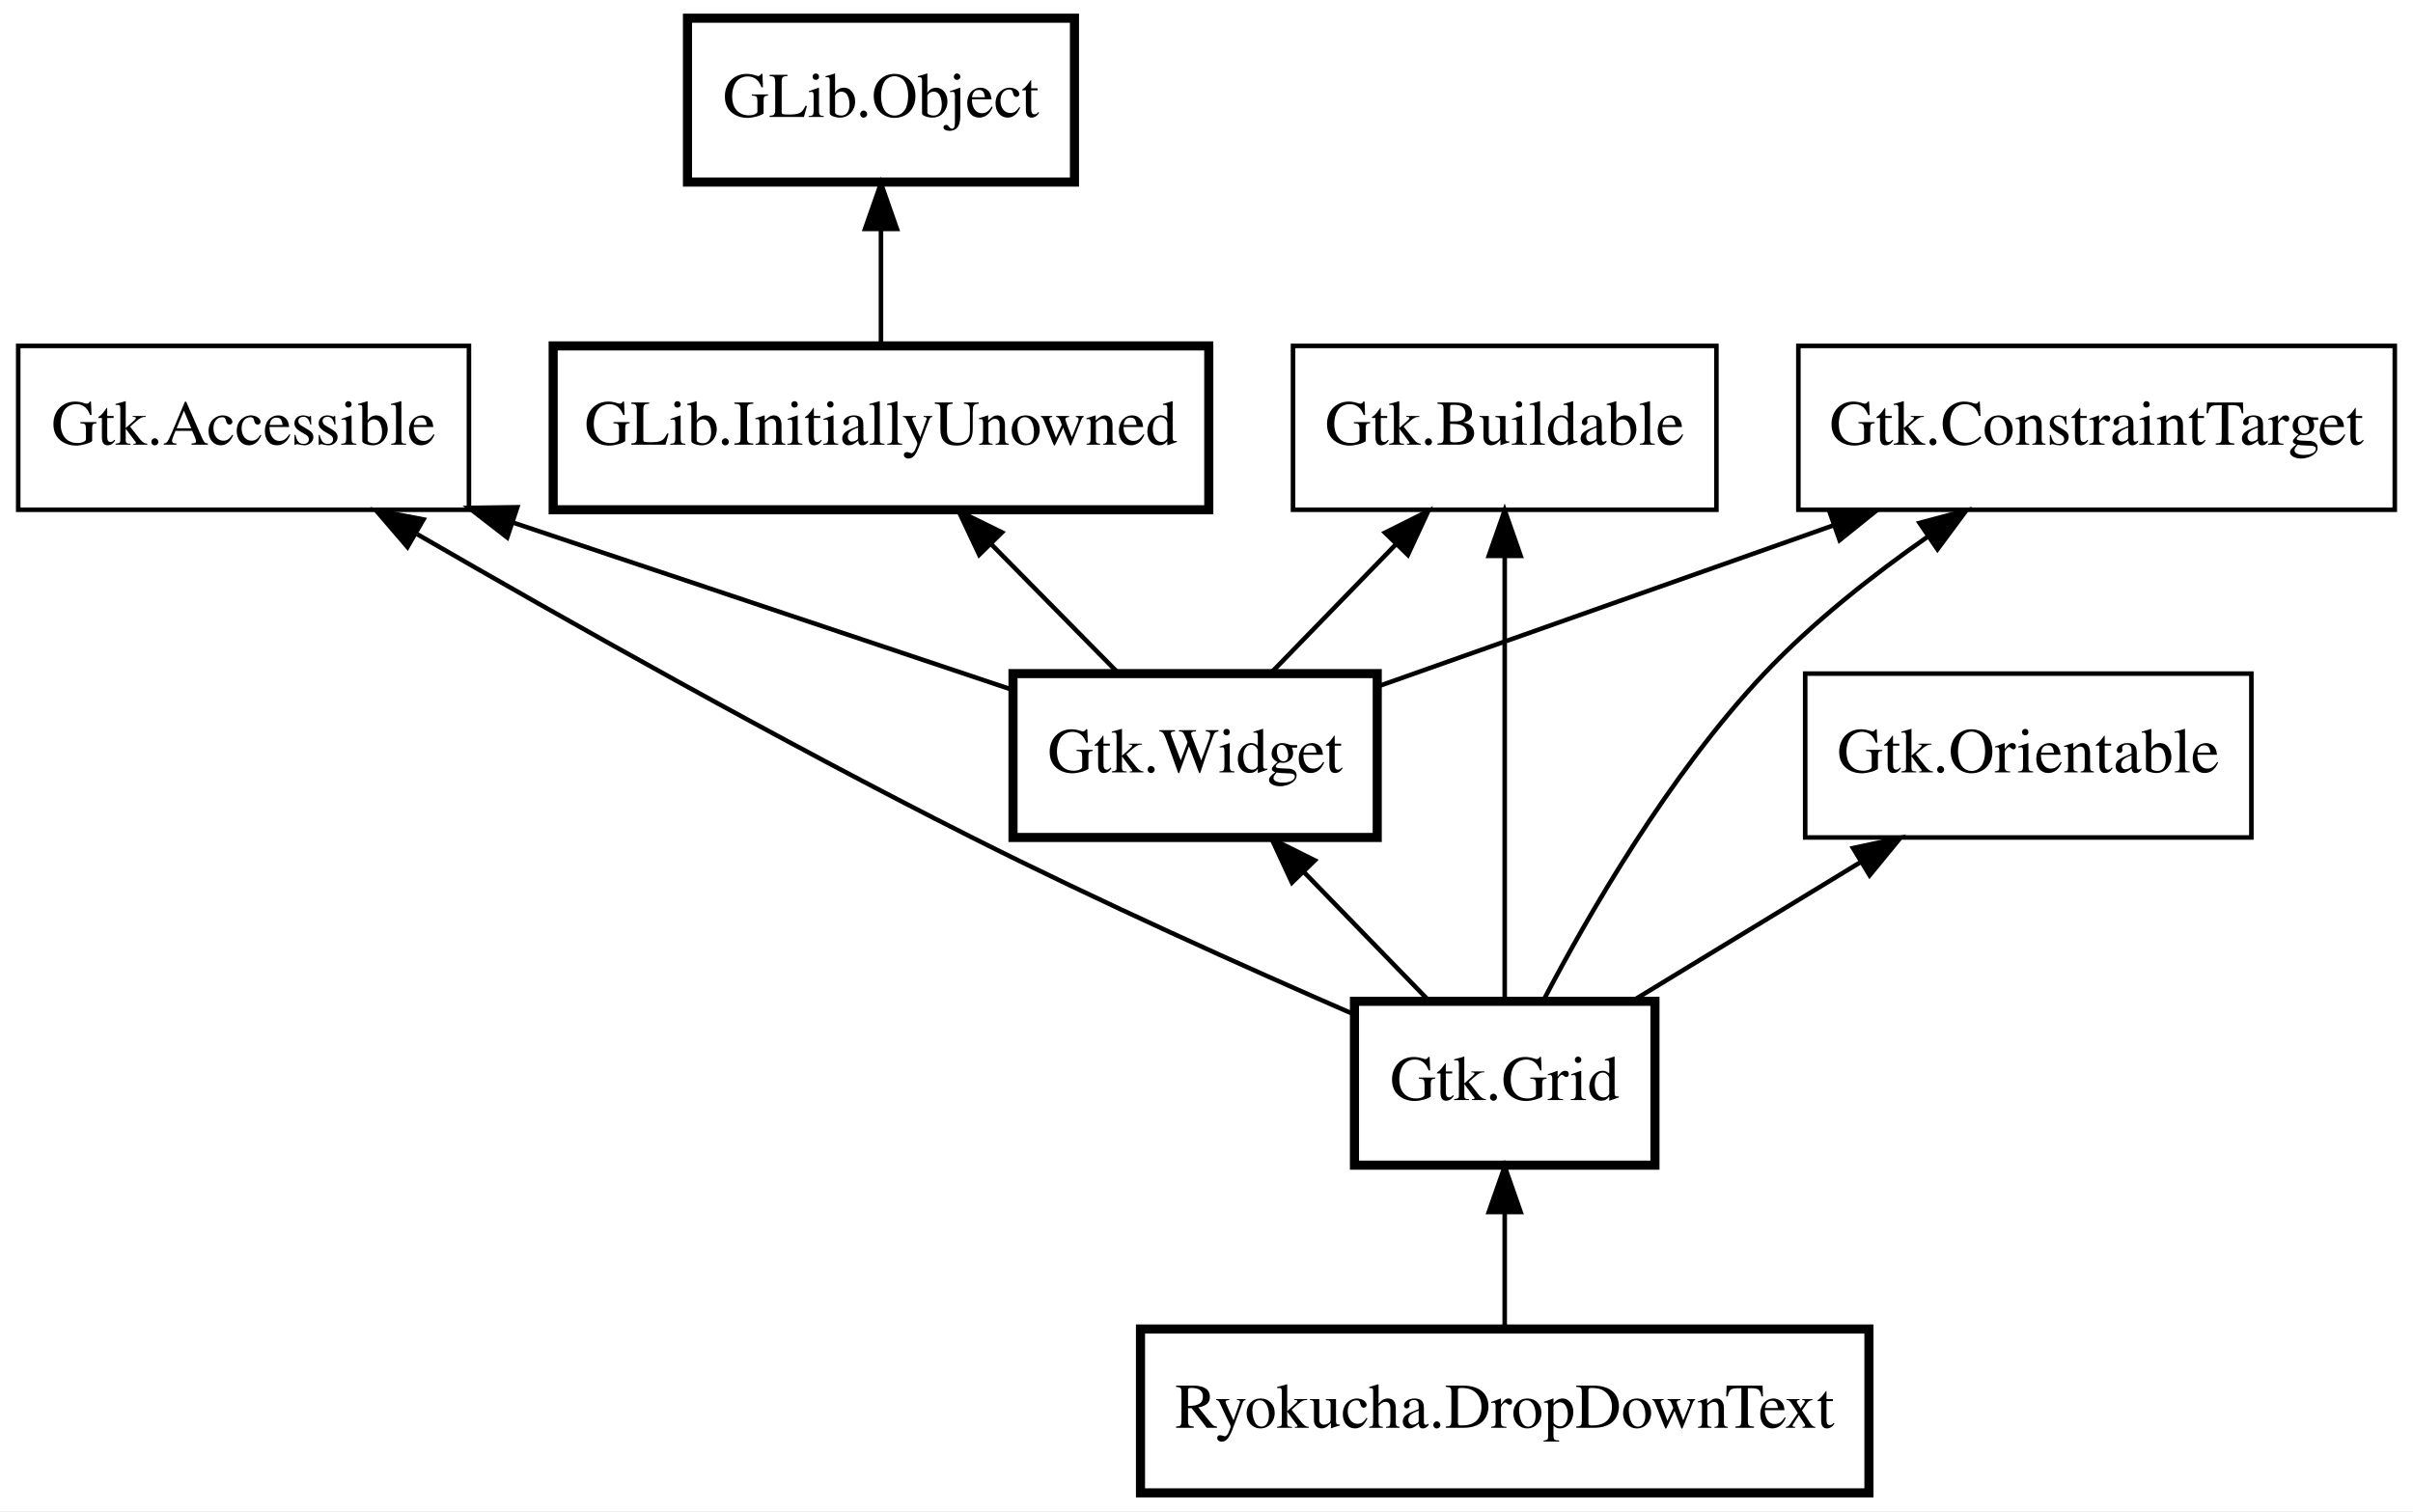
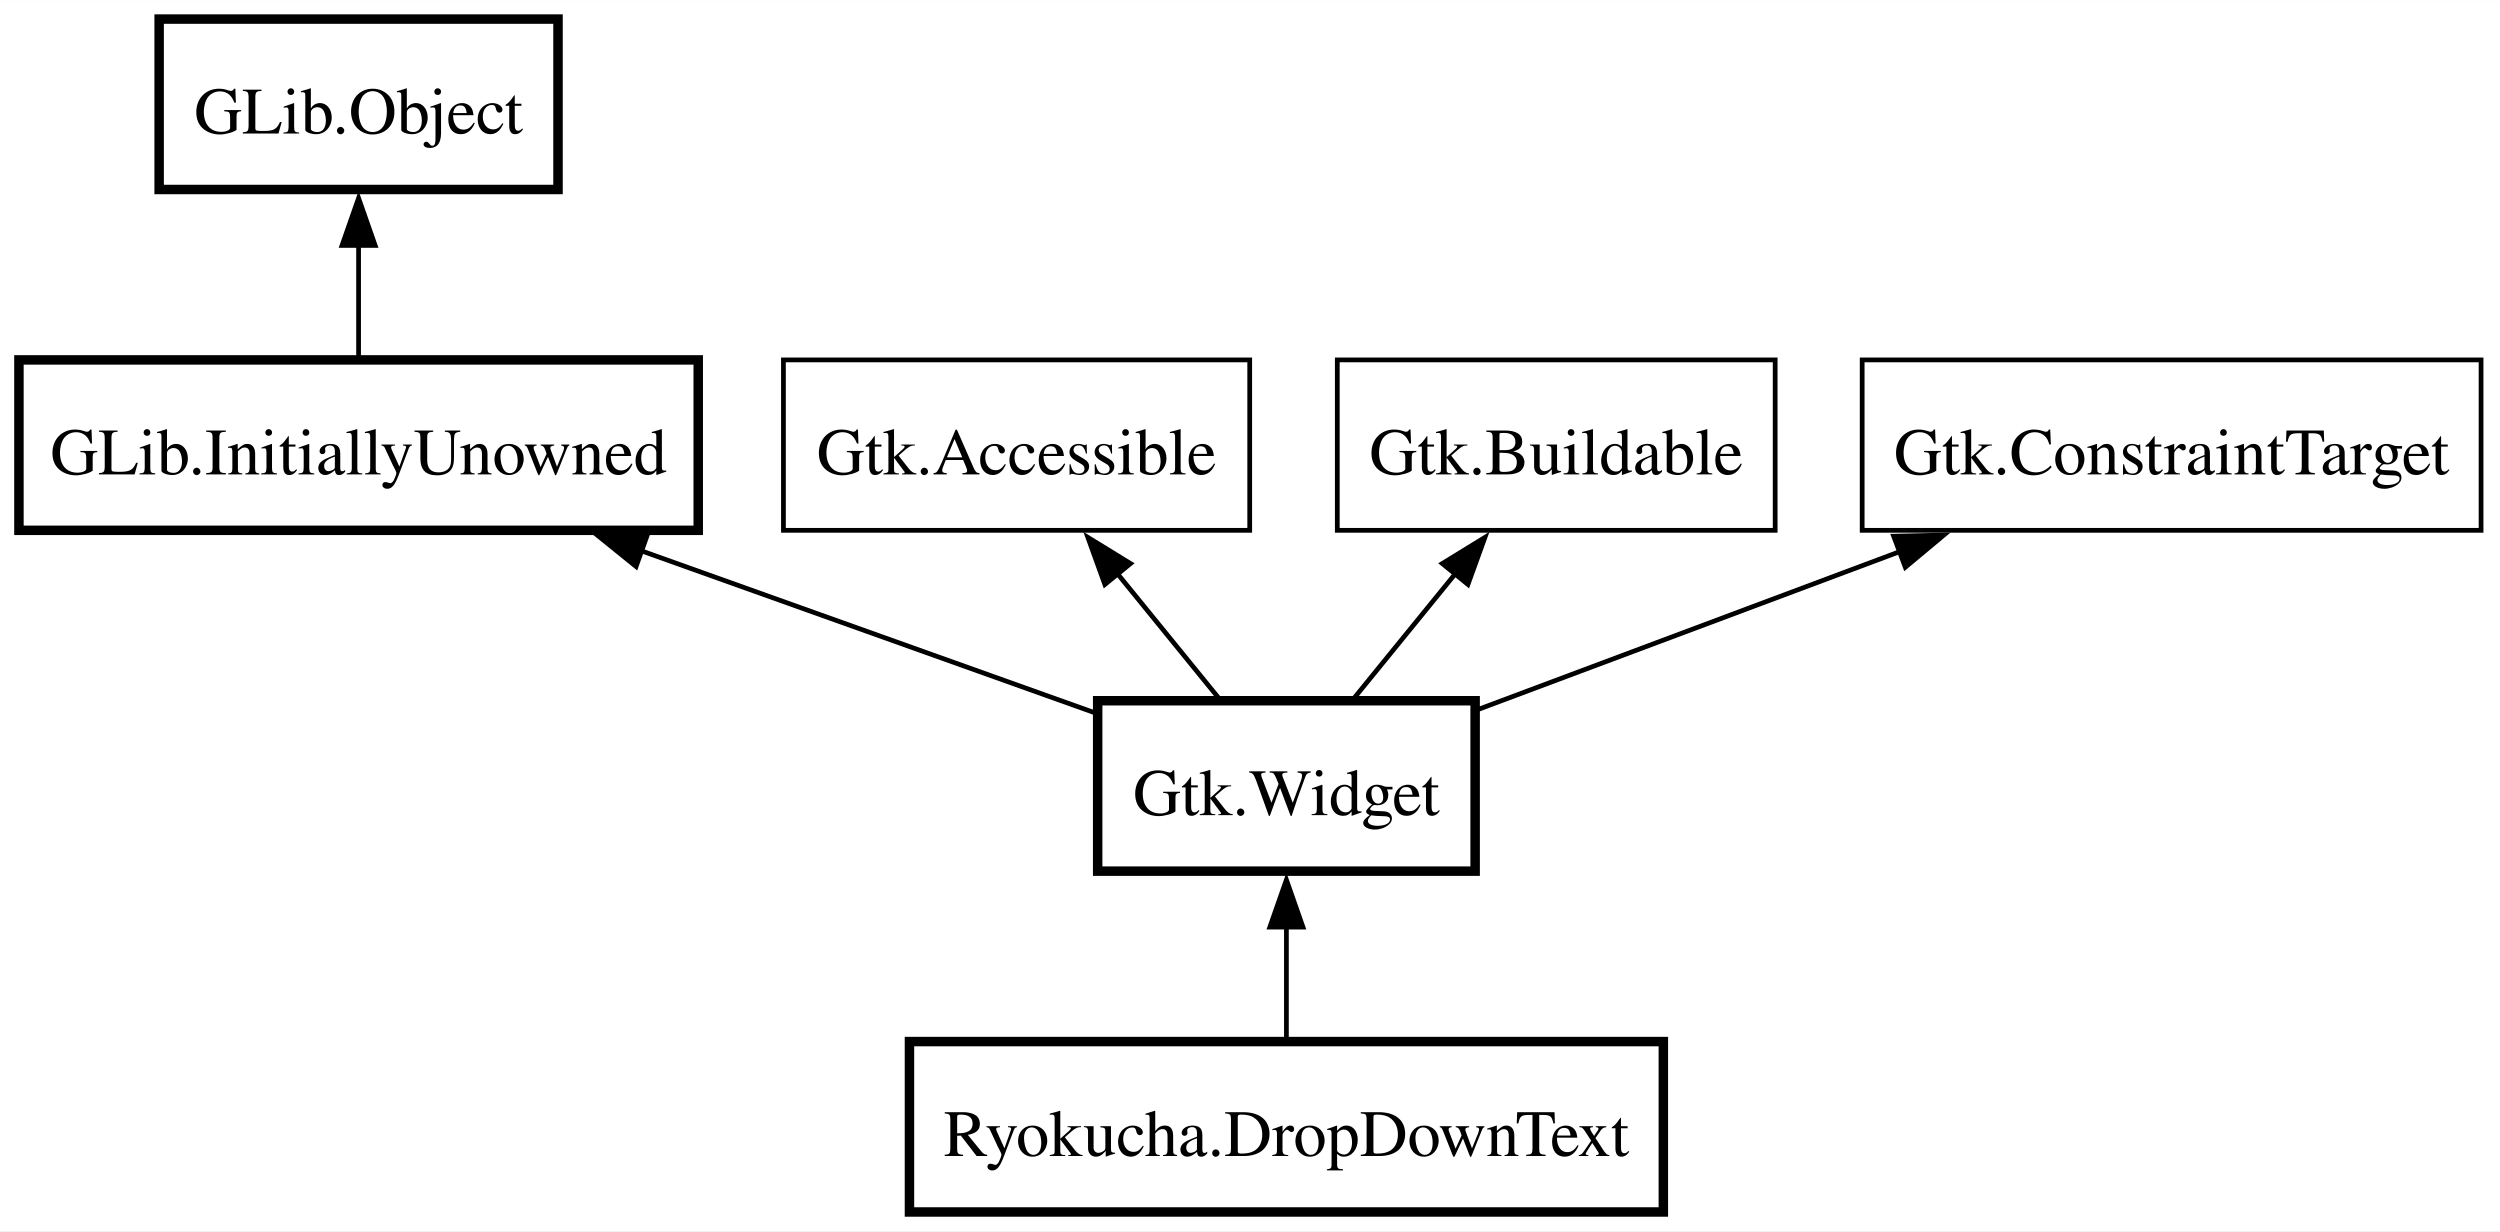
- <svg xmlns="http://www.w3.org/2000/svg" xmlns:xlink="http://www.w3.org/1999/xlink" width="530pt" height="332pt" viewBox="0.00 0.00 530.00 332.00">
-   <g id="graph0" class="graph" transform="scale(1 1) rotate(0) translate(4 328)">
-     <polygon fill="white" stroke="transparent" points="-4,4 -4,-328 526,-328 526,4 -4,4" />
+ <svg xmlns="http://www.w3.org/2000/svg" xmlns:xlink="http://www.w3.org/1999/xlink" width="528pt" height="260pt" viewBox="0.00 0.00 528.12 260.00">
+   <g id="graph0" class="graph" transform="scale(1 1) rotate(0) translate(4 256)">
+     <polygon fill="white" stroke="none" points="-4,4 -4,-256 524.12,-256 524.12,4 -4,4" />
    <g id="node1" class="node">
      <g id="a_node1">
        <a xlink:href="Ryokucha.DropDownText.html" xlink:title="Ryokucha.DropDownText">
-           <polygon fill="none" stroke="black" stroke-width="2" points="406.5,-36 246.5,-36 246.5,0 406.5,0 406.5,-36" />
-           <text text-anchor="middle" x="326.5" y="-14.3" font-family="Times" font-size="14.00">Ryokucha.DropDownText</text>
+           <polygon fill="none" stroke="black" stroke-width="2" points="347.38,-36 188.12,-36 188.12,0 347.38,0 347.38,-36" />
+           <text text-anchor="middle" x="267.75" y="-11.82" font-family="Times" font-size="14.00">Ryokucha.DropDownText</text>
        </a>
      </g>
    </g>
    <g id="node2" class="node">
-       <polygon fill="none" stroke="black" stroke-width="2" points="359.5,-108 293.5,-108 293.5,-72 359.5,-72 359.5,-108" />
-       <text text-anchor="middle" x="326.5" y="-86.3" font-family="Times" font-size="14.00">Gtk.Grid</text>
+       <polygon fill="none" stroke="black" stroke-width="2" points="307.62,-108 227.88,-108 227.88,-72 307.62,-72 307.62,-108" />
+       <text text-anchor="middle" x="267.75" y="-83.83" font-family="Times" font-size="14.00">Gtk.Widget</text>
    </g>
    <g id="edge1" class="edge">
-       <path fill="none" stroke="black" d="M326.5,-61.67C326.5,-53.05 326.5,-43.79 326.5,-36.1" />
-       <polygon fill="black" stroke="black" points="323,-61.7 326.5,-71.7 330,-61.7 323,-61.7" />
+       <path fill="none" stroke="black" d="M267.75,-60.24C267.75,-52.04 267.75,-43.37 267.75,-36.1" />
+       <polygon fill="black" stroke="black" points="264.25,-60.18 267.75,-70.18 271.25,-60.18 264.25,-60.18" />
    </g>
    <g id="node3" class="node">
-       <polygon fill="none" stroke="black" stroke-width="2" points="298.5,-180 218.5,-180 218.5,-144 298.5,-144 298.5,-180" />
-       <text text-anchor="middle" x="258.5" y="-158.3" font-family="Times" font-size="14.00">Gtk.Widget</text>
+       <polygon fill="none" stroke="black" stroke-width="2" points="143.5,-180 0,-180 0,-144 143.5,-144 143.5,-180" />
+       <text text-anchor="middle" x="71.75" y="-155.82" font-family="Times" font-size="14.00">GLib.InitiallyUnowned</text>
    </g>
    <g id="edge2" class="edge">
-       <path fill="none" stroke="black" d="M282.32,-136.48C291.42,-127.11 301.6,-116.64 309.88,-108.1" />
-       <polygon fill="black" stroke="black" points="279.77,-134.09 275.31,-143.7 284.79,-138.96 279.77,-134.09" />
+       <path fill="none" stroke="black" d="M131.45,-139.68C162.63,-128.54 199.95,-115.21 227.65,-105.32" />
+       <polygon fill="black" stroke="black" points="130.37,-136.35 122.13,-143.01 132.72,-142.94 130.37,-136.35" />
    </g>
    <g id="node4" class="node">
-       <polygon fill="none" stroke="black" stroke-width="2" points="261.5,-252 117.5,-252 117.5,-216 261.5,-216 261.5,-252" />
-       <text text-anchor="middle" x="189.5" y="-230.3" font-family="Times" font-size="14.00">GLib.InitiallyUnowned</text>
+       <polygon fill="none" stroke="black" stroke-width="2" points="113.88,-252 29.62,-252 29.62,-216 113.88,-216 113.88,-252" />
+       <text text-anchor="middle" x="71.75" y="-227.82" font-family="Times" font-size="14.00">GLib.Object</text>
    </g>
    <g id="edge3" class="edge">
-       <path fill="none" stroke="black" d="M213.67,-208.48C222.91,-199.11 233.23,-188.64 241.64,-180.1" />
-       <polygon fill="black" stroke="black" points="211.08,-206.12 206.56,-215.7 216.07,-211.03 211.08,-206.12" />
+       <path fill="none" stroke="black" d="M71.75,-204.24C71.75,-196.04 71.75,-187.37 71.75,-180.1" />
+       <polygon fill="black" stroke="black" points="68.25,-204.18 71.75,-214.18 75.25,-204.18 68.25,-204.18" />
    </g>
    <g id="node5" class="node">
-       <polygon fill="none" stroke="black" stroke-width="2" points="232,-324 147,-324 147,-288 232,-288 232,-324" />
-       <text text-anchor="middle" x="189.5" y="-302.3" font-family="Times" font-size="14.00">GLib.Object</text>
+       <polygon fill="none" stroke="black" points="260,-180 161.5,-180 161.5,-144 260,-144 260,-180" />
+       <text text-anchor="middle" x="210.75" y="-155.82" font-family="Times" font-size="14.00">Gtk.Accessible</text>
    </g>
    <g id="edge4" class="edge">
-       <path fill="none" stroke="black" d="M189.5,-277.67C189.5,-269.05 189.5,-259.79 189.5,-252.1" />
-       <polygon fill="black" stroke="black" points="186,-277.7 189.5,-287.7 193,-277.7 186,-277.7" />
+       <path fill="none" stroke="black" d="M232.09,-134.8C239.36,-125.87 247.29,-116.13 253.82,-108.1" />
+       <polygon fill="black" stroke="black" points="229.4,-132.56 225.8,-142.52 234.82,-136.98 229.4,-132.56" />
    </g>
    <g id="node6" class="node">
-       <polygon fill="none" stroke="black" points="99,-252 0,-252 0,-216 99,-216 99,-252" />
-       <text text-anchor="middle" x="49.5" y="-230.3" font-family="Times" font-size="14.00">Gtk.Accessible</text>
-     </g>
-     <g id="edge8" class="edge">
-       <path fill="none" stroke="black" d="M87.65,-210.62C119.77,-192.05 167.12,-165.34 209.5,-144 237.38,-129.96 269.76,-115.42 293.38,-105.14" />
-       <polygon fill="black" stroke="black" points="85.5,-207.82 78.6,-215.86 89.01,-213.87 85.5,-207.82" />
+       <polygon fill="none" stroke="black" points="371,-180 278.5,-180 278.5,-144 371,-144 371,-180" />
+       <text text-anchor="middle" x="324.75" y="-155.82" font-family="Times" font-size="14.00">Gtk.Buildable</text>
    </g>
    <g id="edge5" class="edge">
-       <path fill="none" stroke="black" d="M108.69,-213.18C143.78,-201.42 187.34,-186.83 218.42,-176.42" />
-       <polygon fill="black" stroke="black" points="107.4,-209.92 99.03,-216.41 109.62,-216.55 107.4,-209.92" />
+       <path fill="none" stroke="black" d="M303.41,-134.8C296.14,-125.87 288.21,-116.13 281.68,-108.1" />
+       <polygon fill="black" stroke="black" points="300.68,-136.98 309.7,-142.52 306.1,-132.56 300.68,-136.98" />
    </g>
    <g id="node7" class="node">
-       <polygon fill="none" stroke="black" points="373,-252 280,-252 280,-216 373,-216 373,-252" />
-       <text text-anchor="middle" x="326.5" y="-230.3" font-family="Times" font-size="14.00">Gtk.Buildable</text>
-     </g>
-     <g id="edge9" class="edge">
-       <path fill="none" stroke="black" d="M326.5,-205.68C326.5,-176.89 326.5,-132.42 326.5,-108.19" />
-       <polygon fill="black" stroke="black" points="323,-205.87 326.5,-215.87 330,-205.87 323,-205.87" />
+       <polygon fill="none" stroke="black" points="520.12,-180 389.38,-180 389.38,-144 520.12,-144 520.12,-180" />
+       <text text-anchor="middle" x="454.75" y="-155.82" font-family="Times" font-size="14.00">Gtk.ConstraintTarget</text>
    </g>
    <g id="edge6" class="edge">
-       <path fill="none" stroke="black" d="M302.68,-208.48C293.58,-199.11 283.4,-188.64 275.12,-180.1" />
-       <polygon fill="black" stroke="black" points="300.21,-210.96 309.69,-215.7 305.23,-206.09 300.21,-210.96" />
-     </g>
-     <g id="node8" class="node">
-       <polygon fill="none" stroke="black" points="522,-252 391,-252 391,-216 522,-216 522,-252" />
-       <text text-anchor="middle" x="456.5" y="-230.3" font-family="Times" font-size="14.00">Gtk.ConstraintTarget</text>
-     </g>
-     <g id="edge10" class="edge">
-       <path fill="none" stroke="black" d="M419.56,-210.19C407.28,-201.61 394.07,-191.2 383.5,-180 362.6,-157.84 344.84,-127 334.93,-108.05" />
-       <polygon fill="black" stroke="black" points="417.62,-213.11 427.86,-215.83 421.55,-207.32 417.62,-213.11" />
-     </g>
-     <g id="edge7" class="edge">
-       <path fill="none" stroke="black" d="M398.59,-212.53C366.45,-201.16 327.29,-187.32 298.55,-177.16" />
-       <polygon fill="black" stroke="black" points="397.72,-215.93 408.32,-215.97 400.06,-209.33 397.72,-215.93" />
-     </g>
-     <g id="node9" class="node">
-       <polygon fill="none" stroke="black" points="490.5,-180 392.5,-180 392.5,-144 490.5,-144 490.5,-180" />
-       <text text-anchor="middle" x="441.5" y="-158.3" font-family="Times" font-size="14.00">Gtk.Orientable</text>
-     </g>
-     <g id="edge11" class="edge">
-       <path fill="none" stroke="black" d="M404.68,-138.59C388.5,-128.74 369.79,-117.35 354.74,-108.19" />
-       <polygon fill="black" stroke="black" points="403.01,-141.67 413.37,-143.88 406.65,-135.69 403.01,-141.67" />
+       <path fill="none" stroke="black" d="M397.63,-139.62C368.59,-128.75 334.02,-115.81 307.85,-106.01" />
+       <polygon fill="black" stroke="black" points="396.03,-142.76 406.63,-142.99 398.49,-136.2 396.03,-142.76" />
    </g>
  </g>
</svg>
